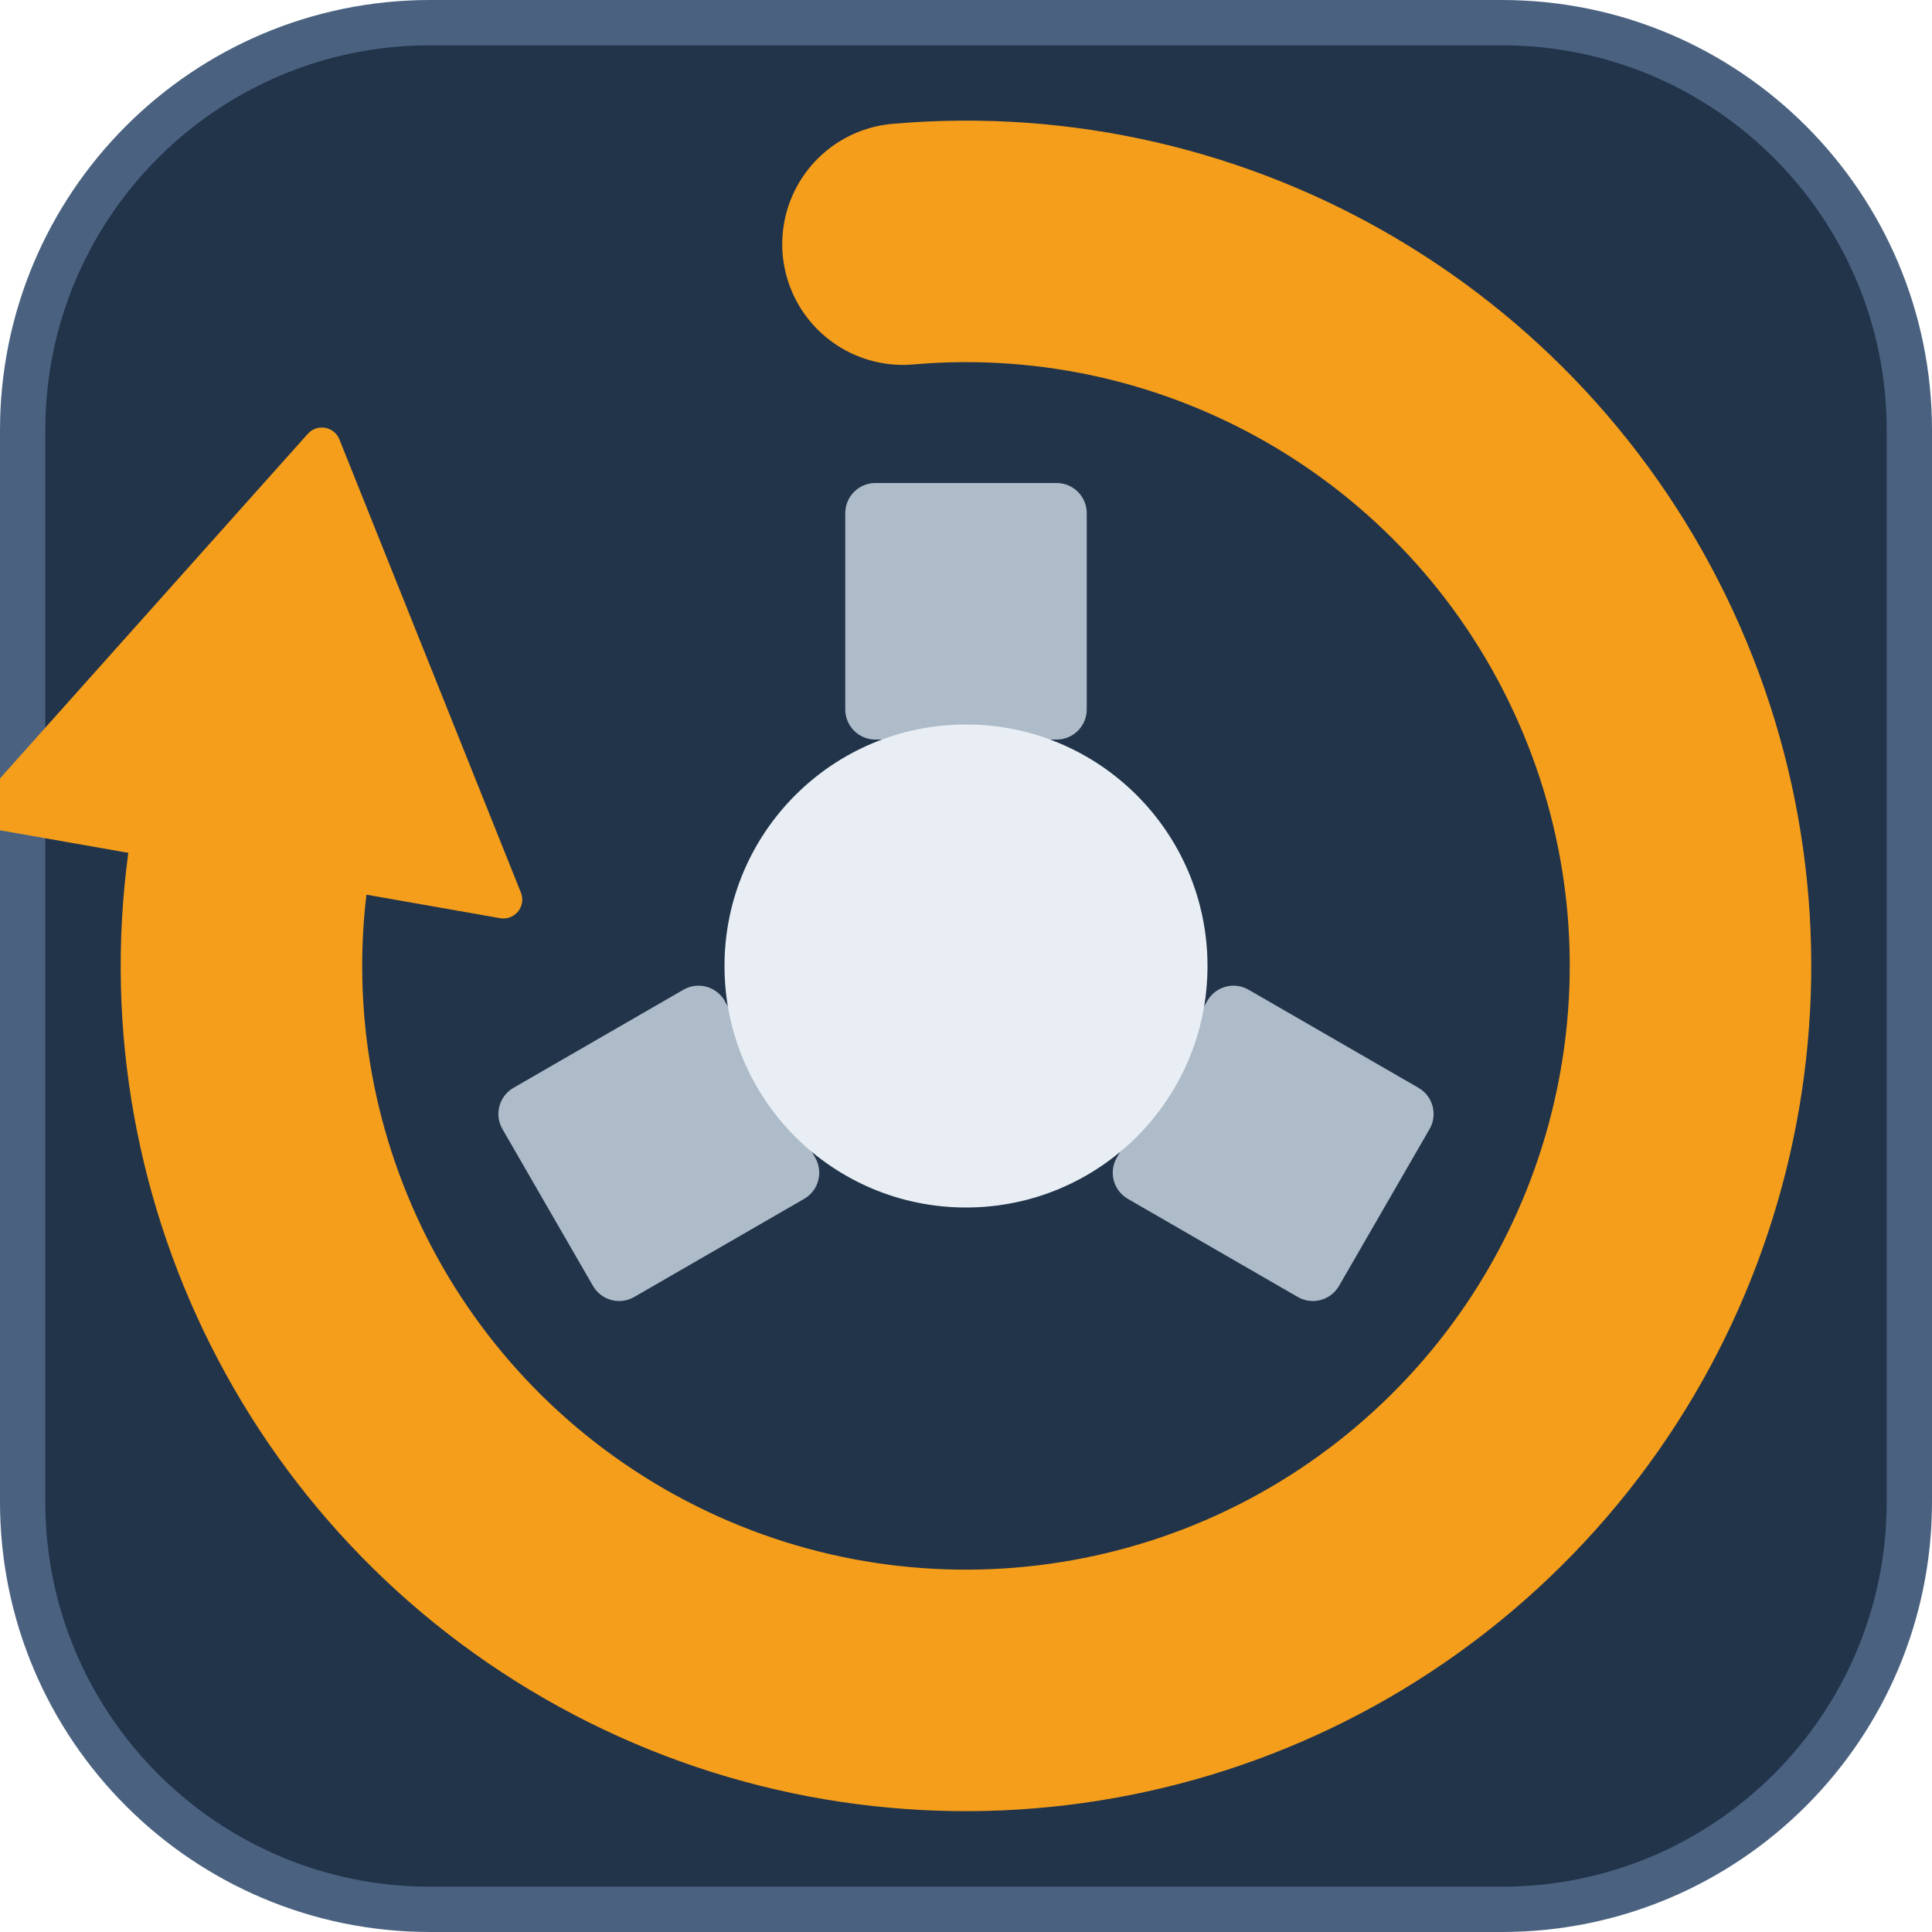
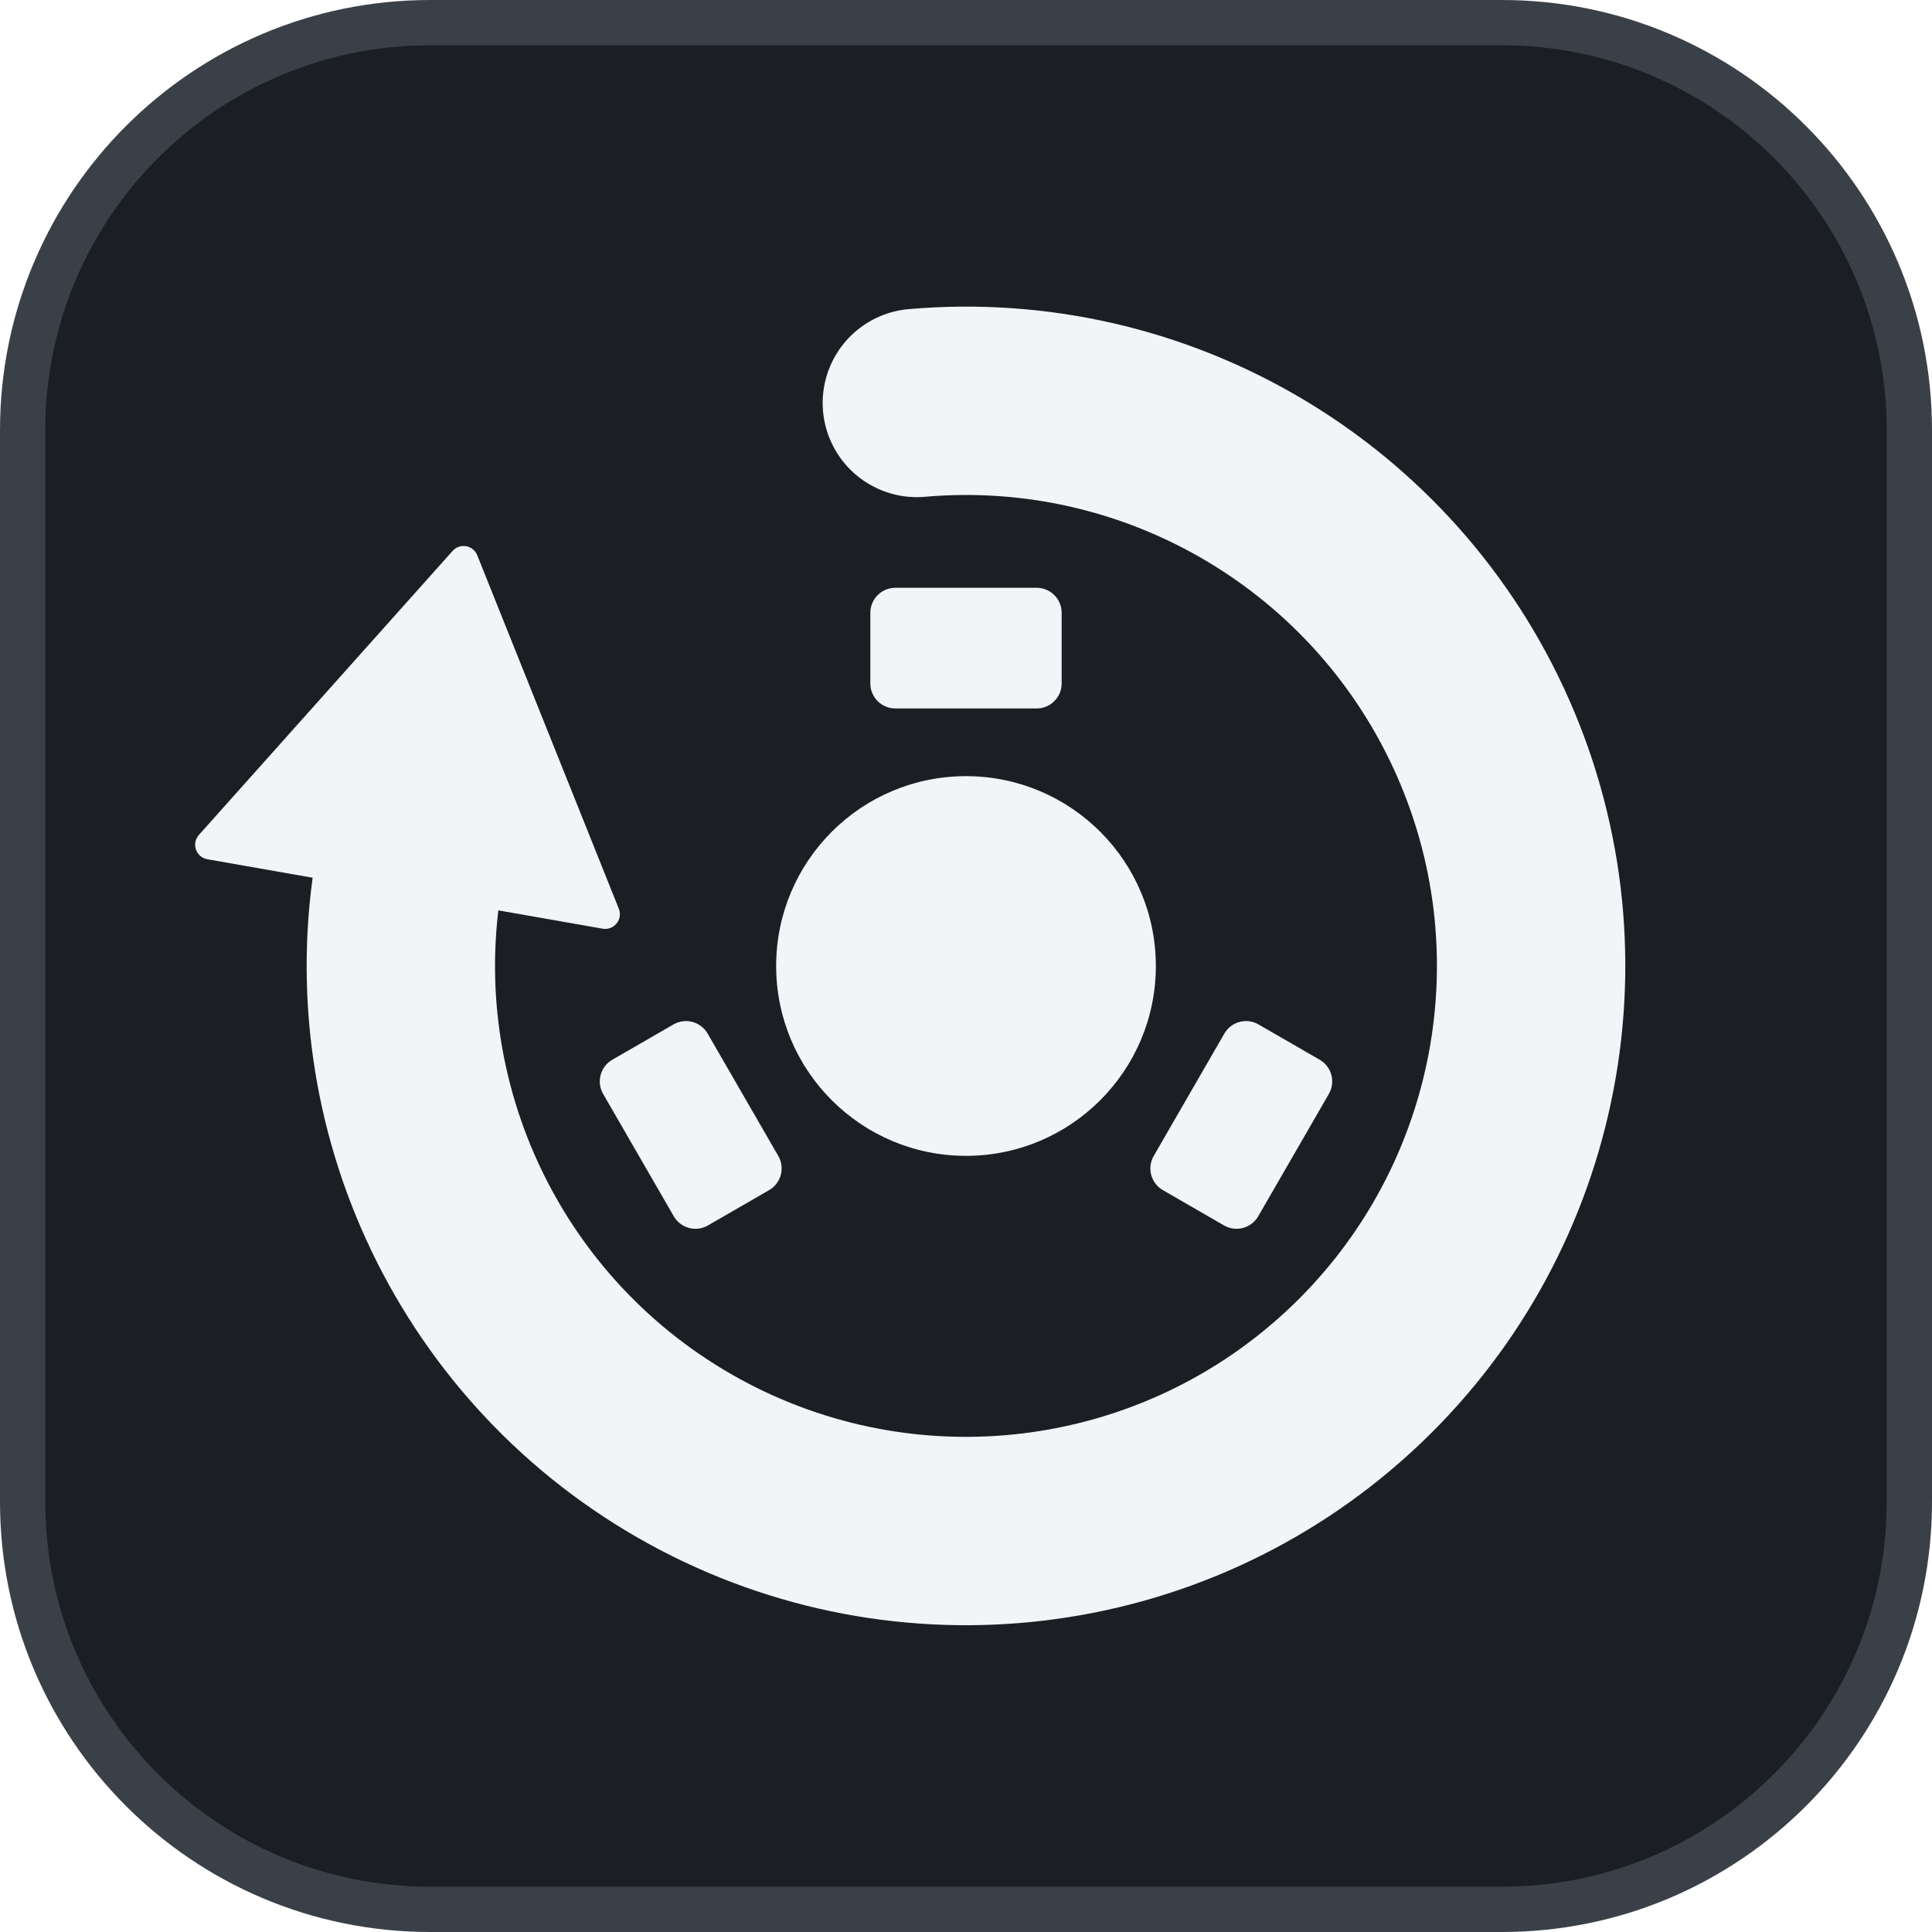
<svg xmlns="http://www.w3.org/2000/svg" viewBox="0 0 512 512">
-   <rect x="6" y="6" width="500" height="500" rx="108" fill="#22344A" stroke="#4A6280" stroke-width="12" />
-   <g transform="rotate(0 256 256)">
-     <rect x="224.0" y="128" width="64" height="68" rx="8" fill="#AEBBC9" />
+   <rect x="6" y="6" width="500" height="500" rx="108" fill="#1B1F24" stroke="#3A4048" stroke-width="12" />
+   <g transform="translate(256 256) scale(0.78) translate(-256 -256)" fill="#F2F4F7" stroke="#F2F4F7">
+     <rect x="224" y="128" width="64" height="40" rx="8" />
+     <rect x="224" y="128" width="64" height="40" rx="8" transform="rotate(120 256 256)" />
+     <rect x="224" y="128" width="64" height="40" rx="8" transform="rotate(240 256 256)" />
+     <circle cx="256" cy="256" r="64" />
+     <path d="M239.3 64.7 A192 192 0 1 1 66.9 222.7" fill="none" stroke-width="64" stroke-linecap="round" />
+     <polygon points="85.3,118.3 -0.9,214.8 133.4,238.4" stroke-width="10" stroke-linejoin="round" />
  </g>
-   <g transform="rotate(120 256 256)">
-     <rect x="224.0" y="128" width="64" height="68" rx="8" fill="#AEBBC9" />
-   </g>
-   <g transform="rotate(240 256 256)">
-     <rect x="224.0" y="128" width="64" height="68" rx="8" fill="#AEBBC9" />
-   </g>
-   <circle cx="256" cy="256" r="64" fill="#E8EEF4" />
-   <path d="M239.3 64.7 A192.0 192.0 0 1 1 66.9 222.7" fill="none" stroke="#F59E1B" stroke-width="64" stroke-linecap="round" />
-   <polygon points="85.3,118.3 -0.9,214.8 133.4,238.4" fill="#F59E1B" stroke="#F59E1B" stroke-width="10" stroke-linejoin="round" />
</svg>
